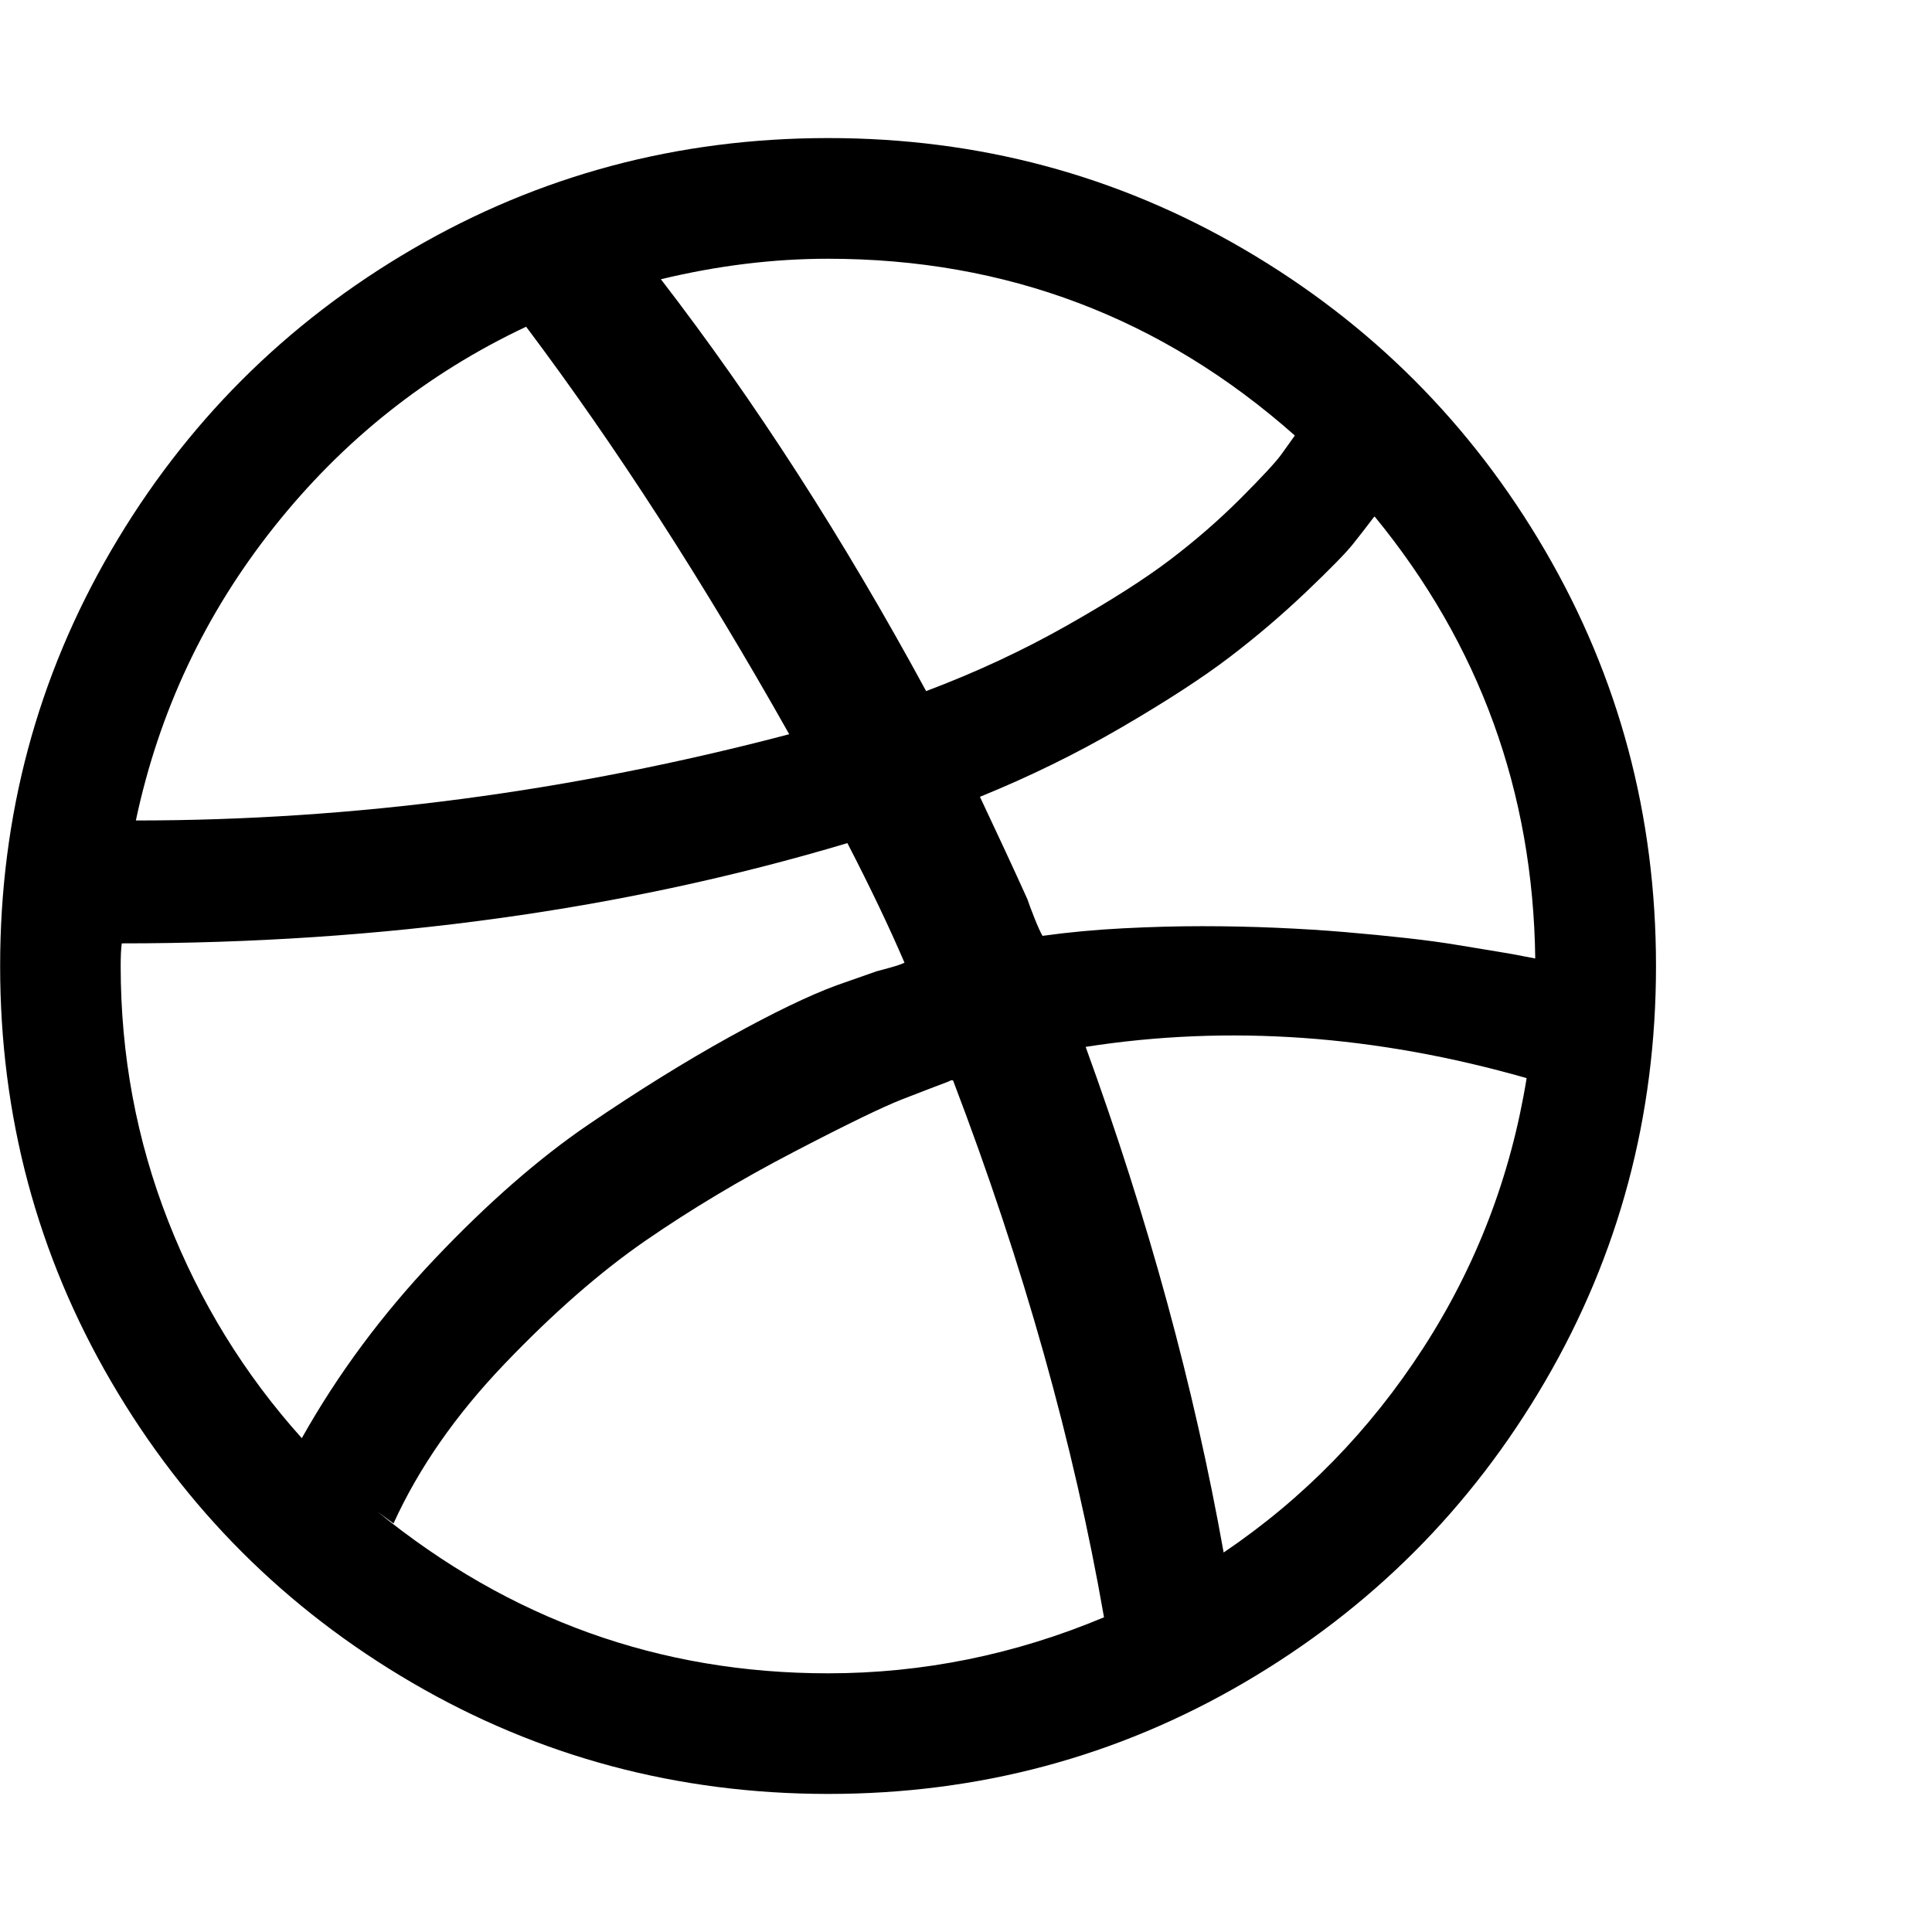
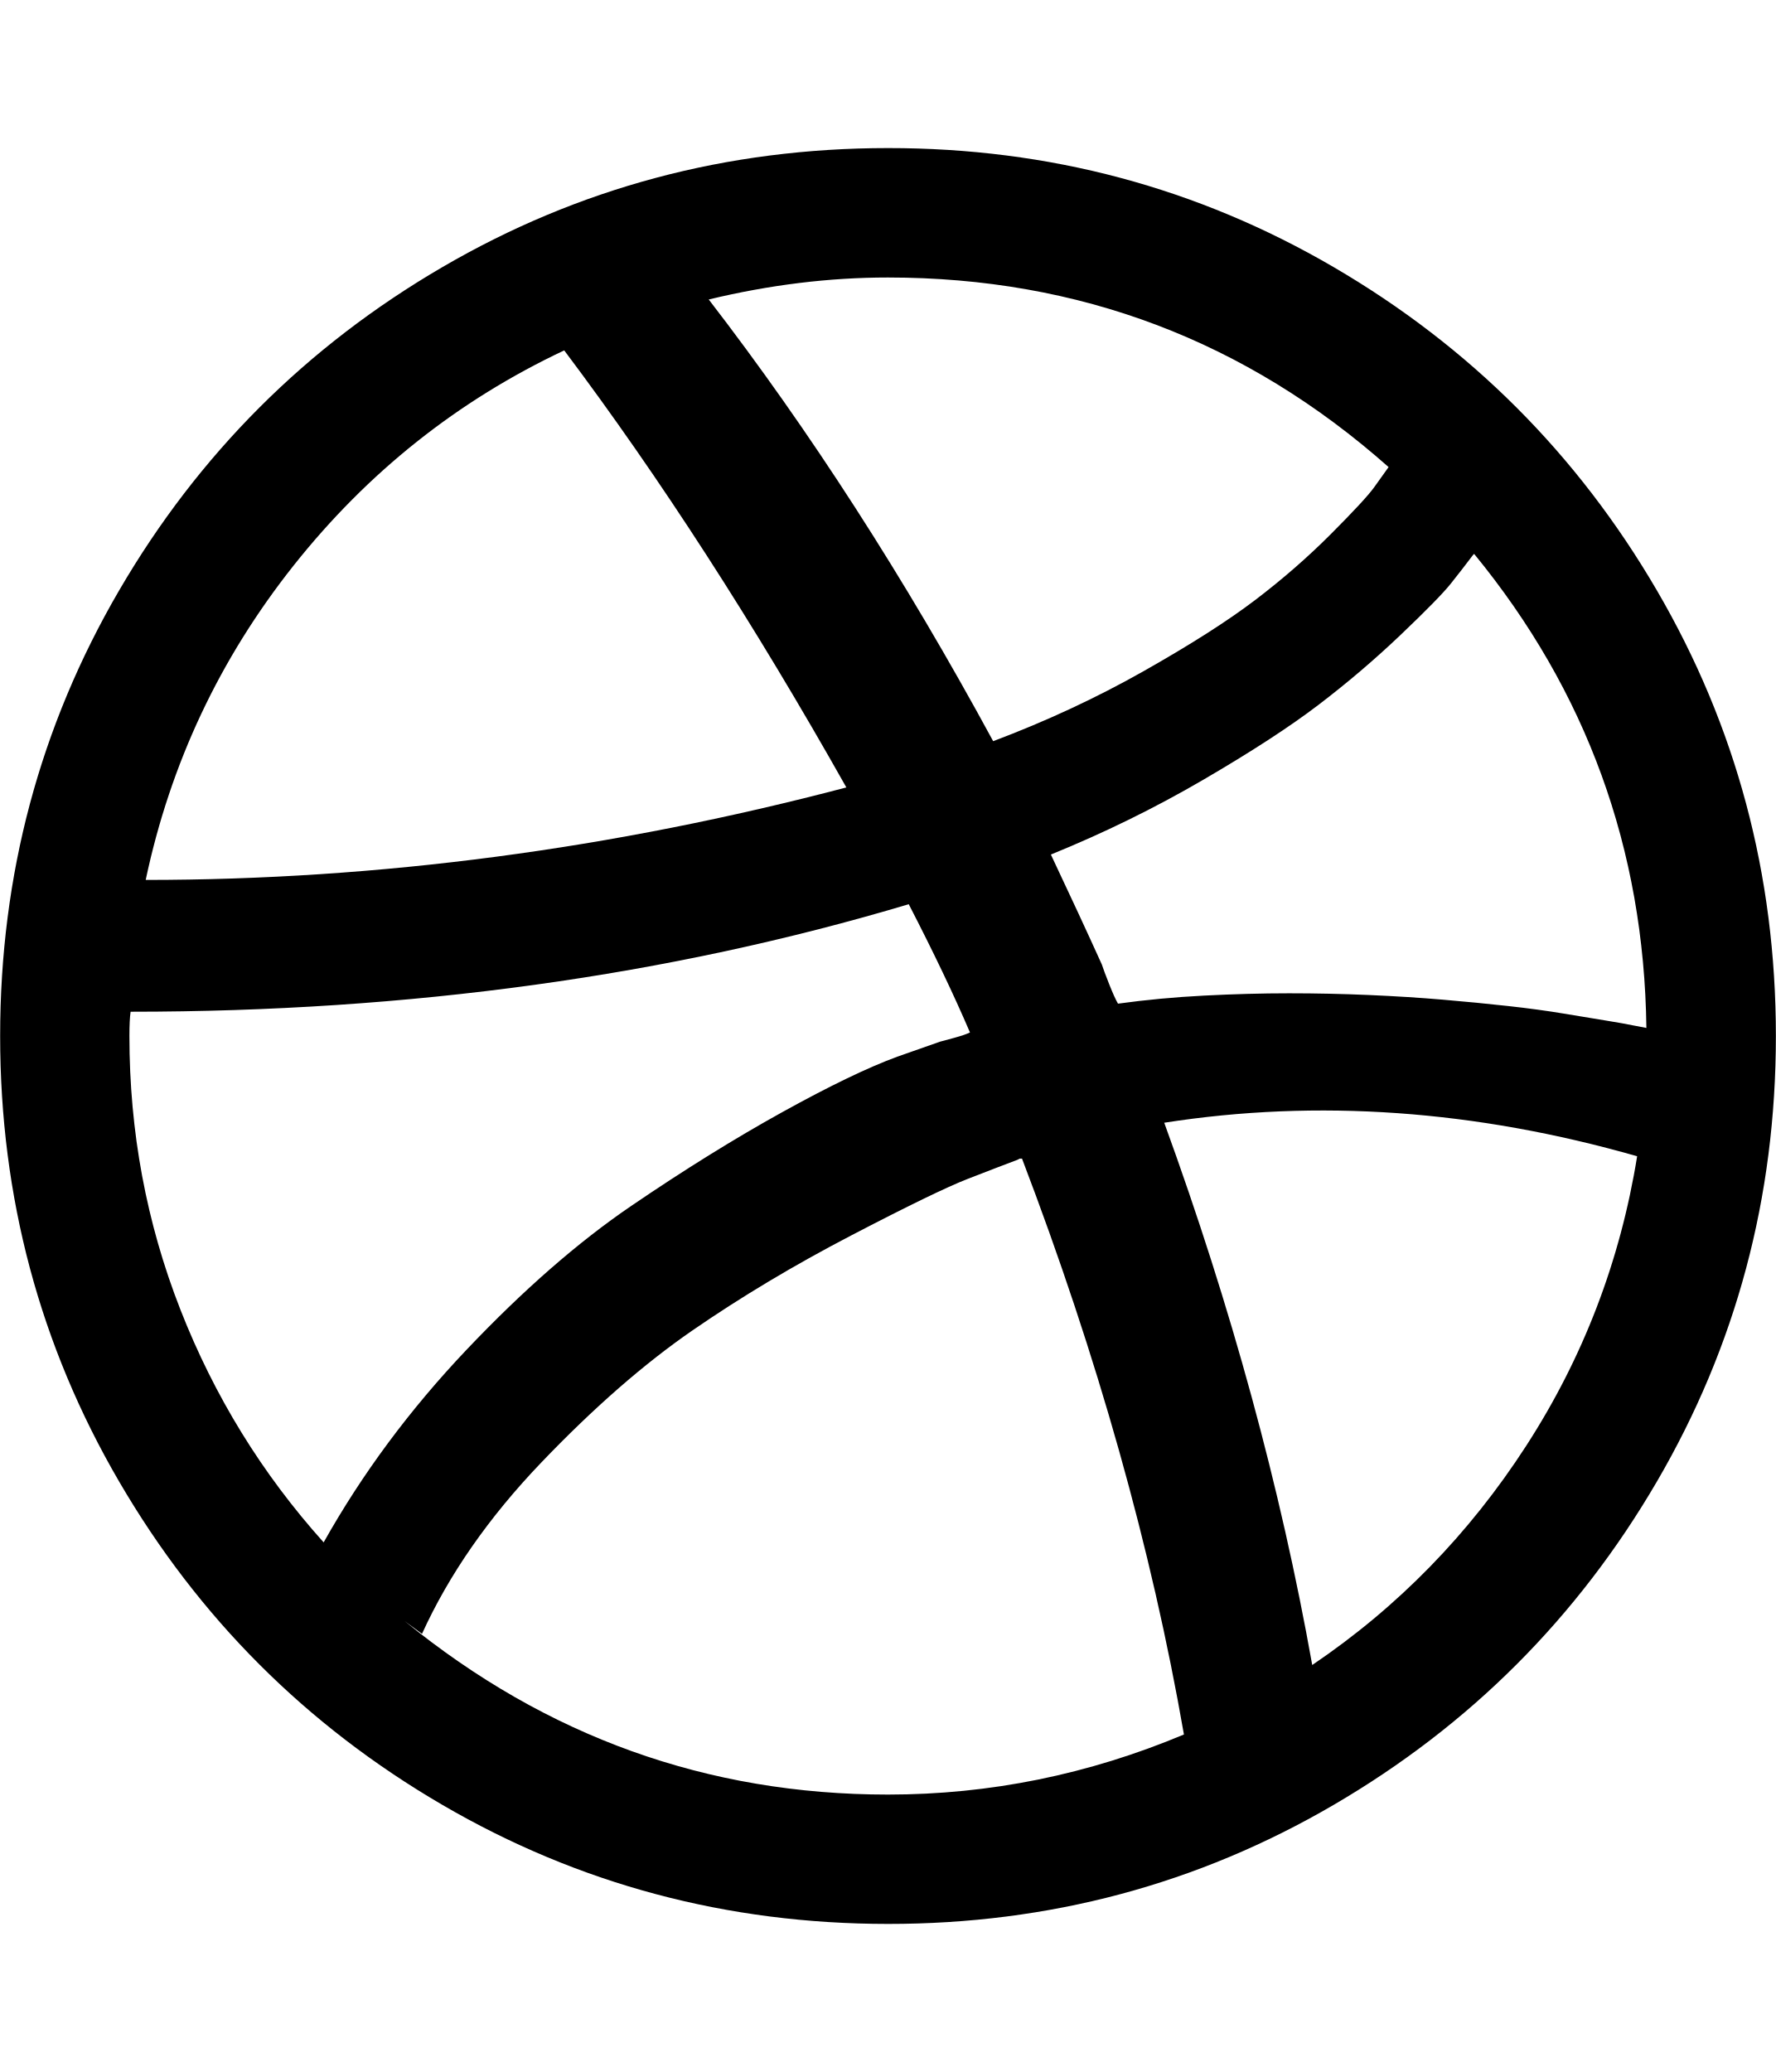
- <svg xmlns="http://www.w3.org/2000/svg" version="1.1" width="28" height="28" viewBox="0 0 28 28">
+ <svg xmlns="http://www.w3.org/2000/svg" version="1.1" width="24" height="28">
  <path d="M16 23.438q-0.656-3.766-2.188-7.781h-0.031l-0.031 0.016q-0.25 0.094-0.672 0.258t-1.578 0.766-2.141 1.281-2.047 1.789-1.609 2.312l-0.234-0.172q2.875 2.344 6.531 2.344 2.063 0 4-0.812zM13.109 13.953q-0.328-0.766-0.828-1.734-4.859 1.453-10.516 1.453-0.016 0.109-0.016 0.328 0 1.937 0.688 3.695t1.937 3.148q0.781-1.391 1.93-2.602t2.227-1.945 2.039-1.266 1.555-0.75l0.578-0.203q0.063-0.016 0.203-0.055t0.203-0.070zM11.438 10.641q-1.875-3.328-3.813-5.906-2.156 1.016-3.656 2.906t-2 4.25q4.719 0 9.469-1.25zM22.125 15.625q-3.281-0.938-6.391-0.453 1.359 3.734 2 7.328 1.734-1.172 2.891-2.961t1.5-3.914zM9.547 4.047q-0.016 0-0.031 0.016 0.016-0.016 0.031-0.016zM18.766 6.312q-2.891-2.562-6.766-2.562-1.188 0-2.422 0.297 2.047 2.656 3.844 5.969 1.078-0.406 2.031-0.945t1.508-0.961 1.023-0.891 0.586-0.633zM22.25 13.891q-0.047-3.625-2.328-6.406l-0.016 0.016q-0.141 0.187-0.297 0.383t-0.68 0.695-1.109 0.945-1.563 1.016-2.055 1.008q0.391 0.828 0.688 1.484 0.031 0.094 0.102 0.273t0.117 0.258q0.562-0.078 1.164-0.109t1.148-0.031 1.078 0.023 1 0.063 0.883 0.086 0.75 0.102 0.57 0.094 0.391 0.070zM24 14q0 3.266-1.609 6.023t-4.367 4.367-6.023 1.609-6.023-1.609-4.367-4.367-1.609-6.023 1.609-6.023 4.367-4.367 6.023-1.609 6.023 1.609 4.367 4.367 1.609 6.023z" />
</svg>
